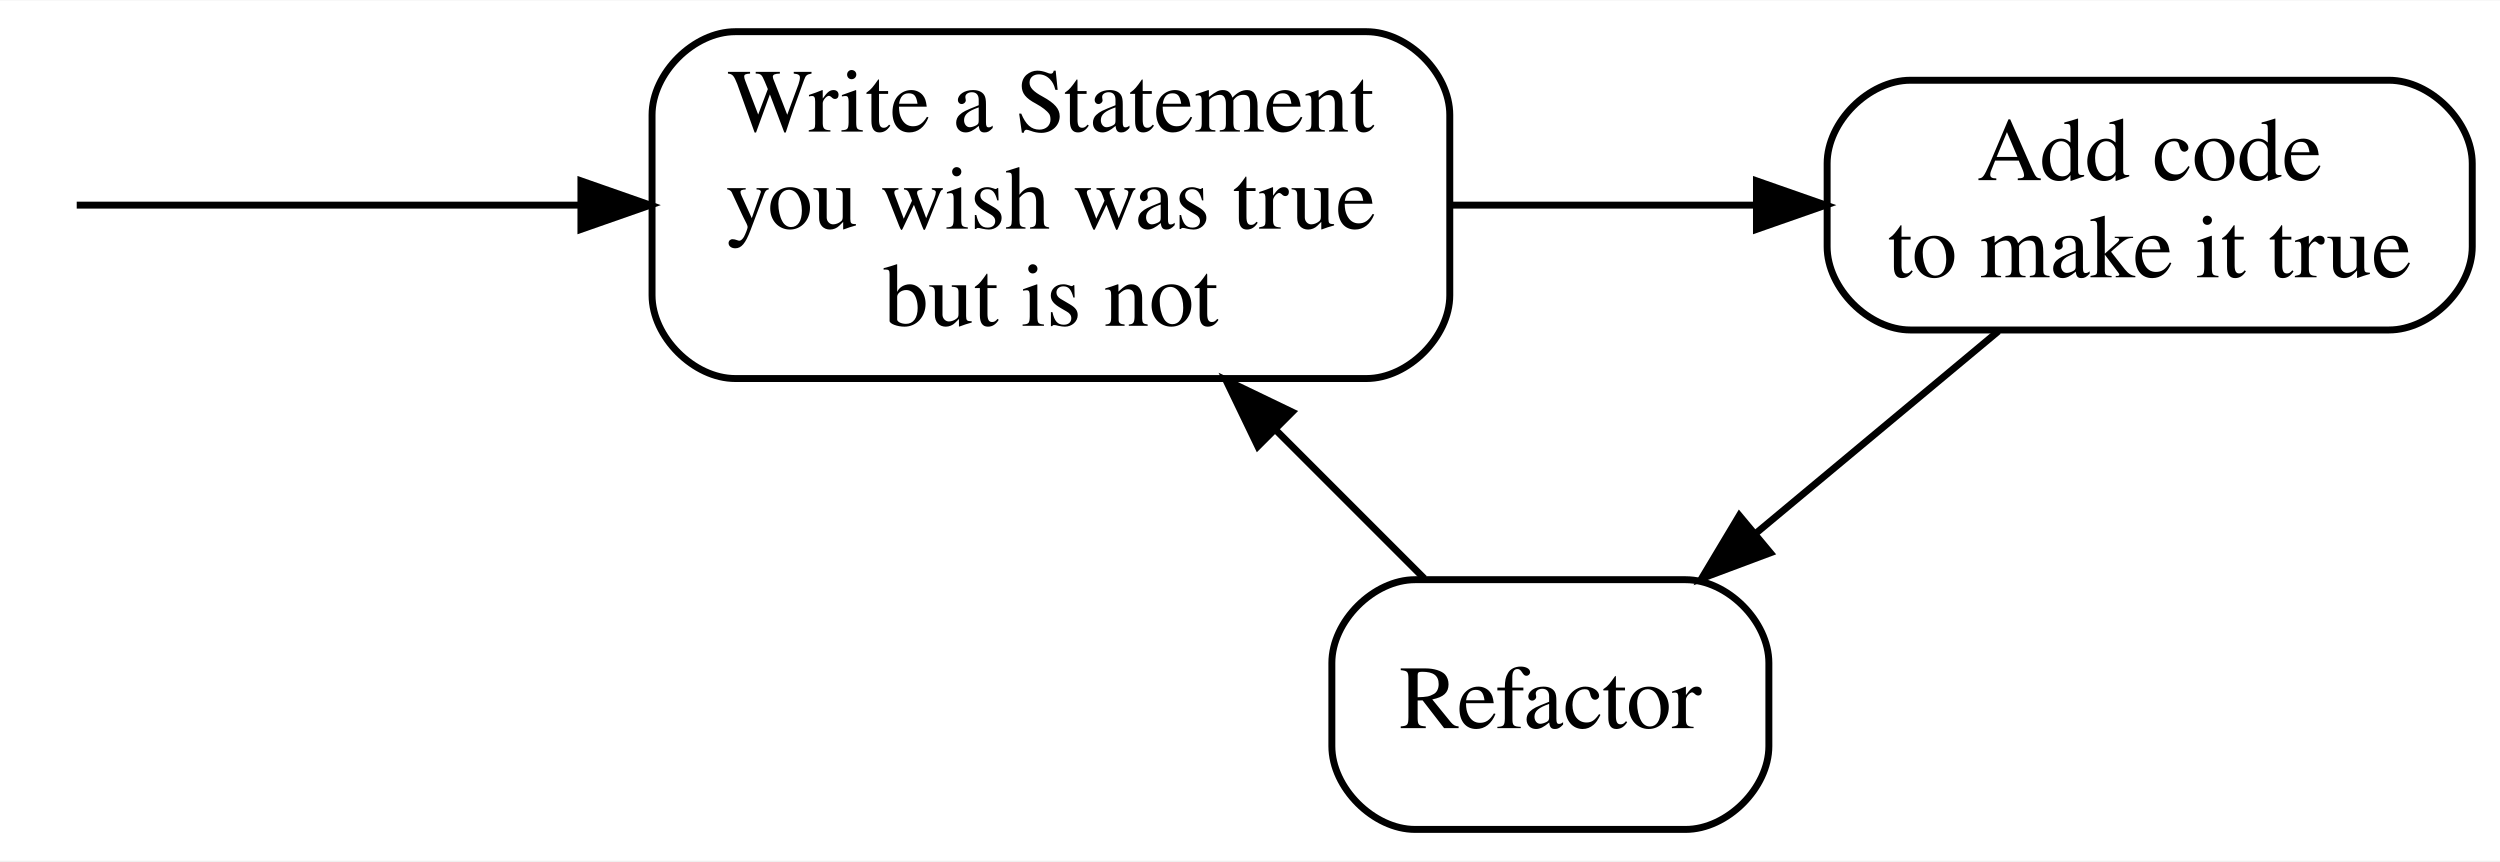
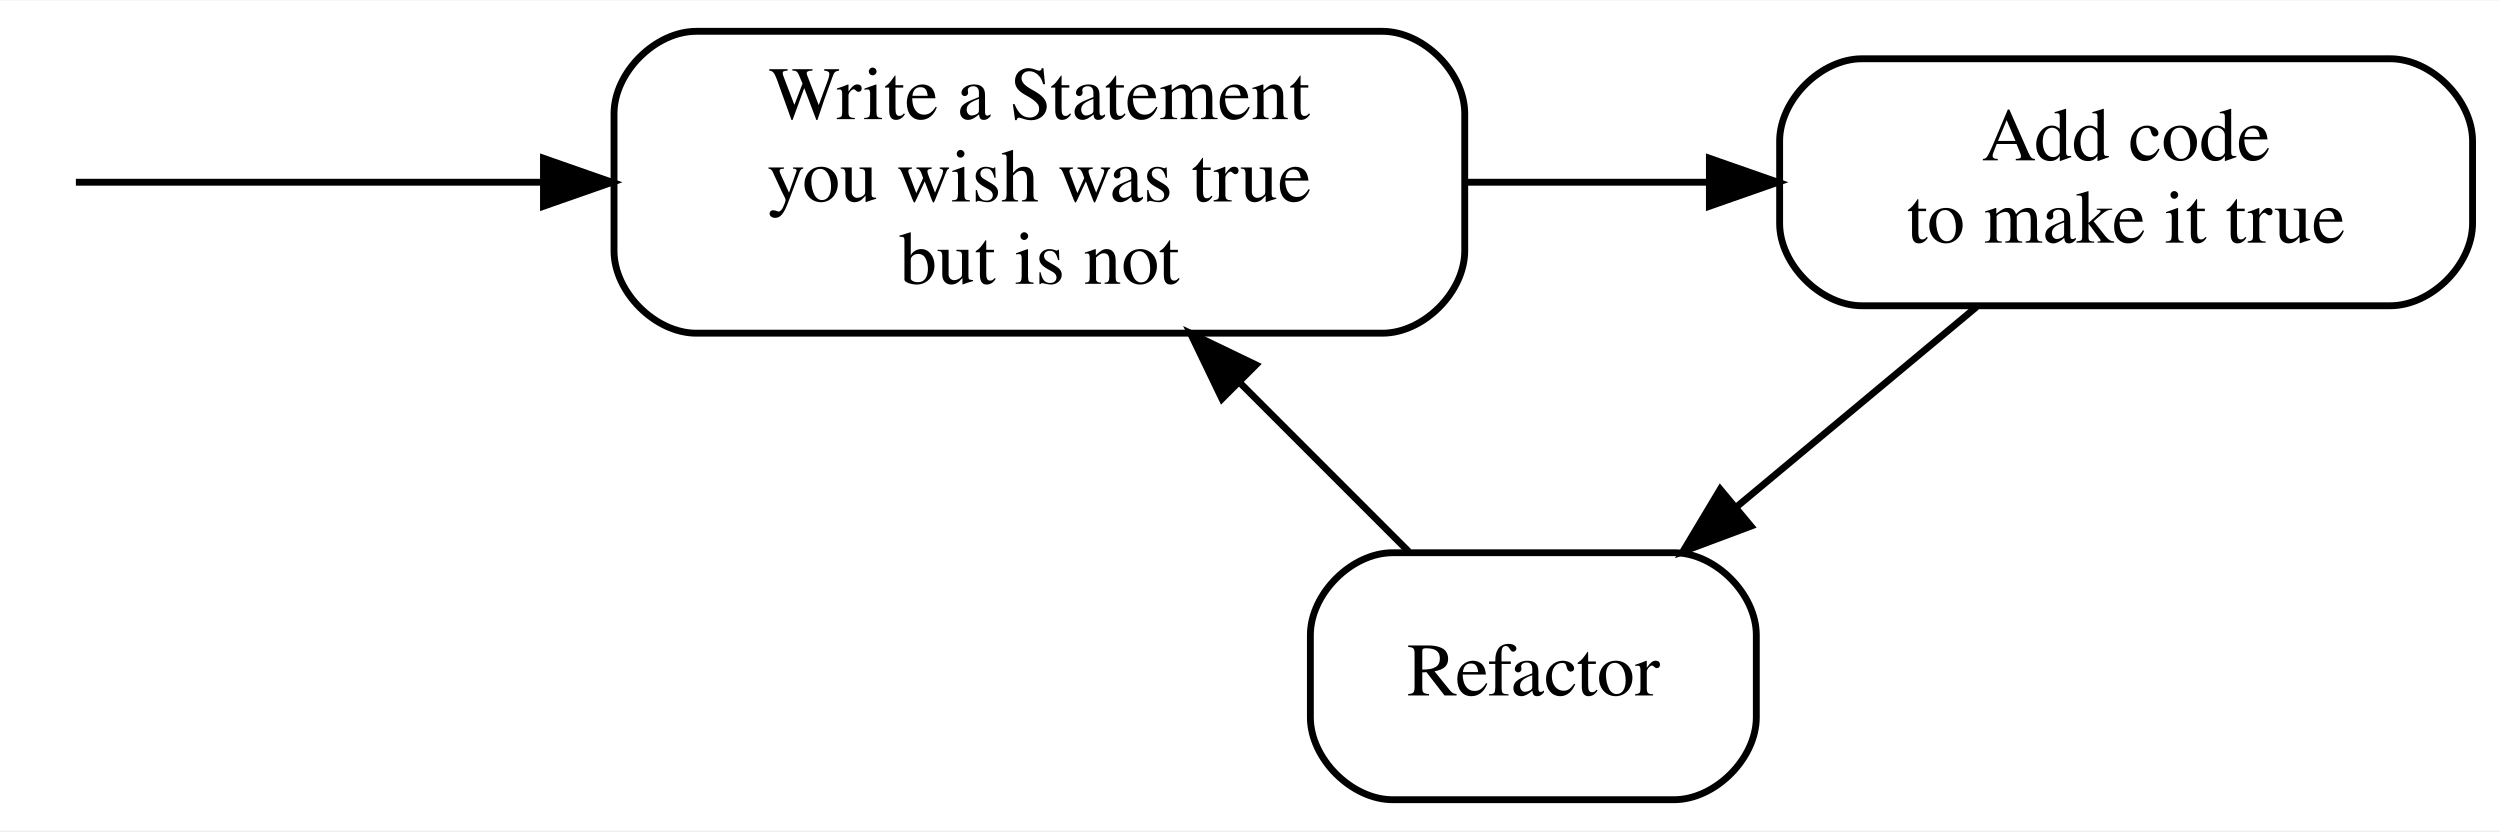
- <svg xmlns="http://www.w3.org/2000/svg" width="360pt" height="124pt" viewBox="0.00 0.00 360.40 124.00">
-   <g id="graph0" class="graph" transform="scale(1 1) rotate(0) translate(4 120)">
-     <polygon fill="white" stroke="none" points="-4,4 -4,-120 356.4,-120 356.4,4 -4,4" />
+ <svg xmlns="http://www.w3.org/2000/svg" width="364pt" height="121pt" viewBox="0.00 0.00 364.40 121.00">
+   <g id="graph0" class="graph" transform="scale(1 1) rotate(0) translate(4 117)">
+     <polygon fill="white" stroke="none" points="-4,4 -4,-117 360.4,-117 360.4,4 -4,4" />
    <g id="node1" class="node">
-       <path fill="none" stroke="black" d="M102,-65.5C102,-65.5 193,-65.5 193,-65.5 199,-65.5 205,-71.5 205,-77.5 205,-77.5 205,-103.5 205,-103.5 205,-109.5 199,-115.5 193,-115.5 193,-115.5 102,-115.5 102,-115.5 96,-115.5 90,-109.5 90,-103.5 90,-103.5 90,-77.5 90,-77.5 90,-71.5 96,-65.5 102,-65.5" />
-       <text text-anchor="middle" x="147.5" y="-101.1" font-family="Times,serif" font-size="13.00">Write a Statement </text>
-       <text text-anchor="middle" x="147.5" y="-87.1" font-family="Times,serif" font-size="13.00">you wish was true</text>
-       <text text-anchor="middle" x="147.5" y="-73.1" font-family="Times,serif" font-size="13.00">but is not</text>
+       <path fill="none" stroke="black" d="M97.5,-68.5C97.5,-68.5 197.5,-68.5 197.5,-68.5 203.5,-68.5 209.5,-74.5 209.5,-80.5 209.5,-80.5 209.5,-100.5 209.5,-100.5 209.5,-106.5 203.5,-112.5 197.5,-112.5 197.5,-112.5 97.5,-112.5 97.5,-112.5 91.5,-112.5 85.5,-106.5 85.5,-100.5 85.5,-100.5 85.5,-80.5 85.5,-80.5 85.5,-74.5 91.5,-68.5 97.5,-68.5" />
+       <text text-anchor="middle" x="147.5" y="-99.7" font-family="Times,serif" font-size="11.00">Write a Statement </text>
+       <text text-anchor="middle" x="147.5" y="-87.7" font-family="Times,serif" font-size="11.00">you wish was true</text>
+       <text text-anchor="middle" x="147.5" y="-75.7" font-family="Times,serif" font-size="11.00">but is not</text>
    </g>
    <g id="node2" class="node">
-       <path fill="none" stroke="black" d="M271.4,-72.5C271.4,-72.5 340.4,-72.5 340.4,-72.5 346.4,-72.5 352.4,-78.5 352.4,-84.5 352.4,-84.5 352.4,-96.5 352.4,-96.5 352.4,-102.5 346.4,-108.5 340.4,-108.5 340.4,-108.5 271.4,-108.5 271.4,-108.5 265.4,-108.5 259.4,-102.5 259.4,-96.5 259.4,-96.5 259.4,-84.5 259.4,-84.5 259.4,-78.5 265.4,-72.5 271.4,-72.5" />
-       <text text-anchor="middle" x="305.9" y="-94.1" font-family="Times,serif" font-size="13.00">Add code</text>
-       <text text-anchor="middle" x="305.9" y="-80.1" font-family="Times,serif" font-size="13.00">to make it true</text>
+       <path fill="none" stroke="black" d="M267.4,-72.5C267.4,-72.5 344.4,-72.5 344.4,-72.5 350.4,-72.5 356.4,-78.5 356.4,-84.5 356.4,-84.5 356.4,-96.5 356.4,-96.5 356.4,-102.5 350.4,-108.5 344.4,-108.5 344.4,-108.5 267.4,-108.5 267.4,-108.5 261.4,-108.5 255.4,-102.5 255.4,-96.5 255.4,-96.5 255.4,-84.5 255.4,-84.5 255.4,-78.5 261.4,-72.5 267.4,-72.5" />
+       <text text-anchor="middle" x="305.9" y="-93.7" font-family="Times,serif" font-size="11.00">Add code</text>
+       <text text-anchor="middle" x="305.9" y="-81.7" font-family="Times,serif" font-size="11.00">to make it true</text>
    </g>
    <g id="edge1" class="edge">
-       <path fill="none" stroke="black" d="M205.134,-90.5C219.441,-90.5 234.765,-90.5 249.035,-90.5" />
-       <polygon fill="black" stroke="black" points="249.211,-94 259.211,-90.5 249.211,-87 249.211,-94" />
+       <path fill="none" stroke="black" d="M209.649,-90.5C221.314,-90.5 233.496,-90.5 245.118,-90.5" />
+       <polygon fill="black" stroke="black" points="245.16,-94 255.16,-90.5 245.16,-87 245.16,-94" />
    </g>
    <g id="node3" class="node">
-       <path fill="none" stroke="black" d="M200,-0.5C200,-0.5 239,-0.5 239,-0.5 245,-0.5 251,-6.5 251,-12.5 251,-12.5 251,-24.5 251,-24.5 251,-30.5 245,-36.5 239,-36.5 239,-36.5 200,-36.5 200,-36.5 194,-36.5 188,-30.5 188,-24.5 188,-24.5 188,-12.5 188,-12.5 188,-6.5 194,-0.5 200,-0.5" />
-       <text text-anchor="middle" x="219.5" y="-15.1" font-family="Times,serif" font-size="13.00">Refactor</text>
+       <path fill="none" stroke="black" d="M199,-0.5C199,-0.5 240,-0.5 240,-0.5 246,-0.5 252,-6.5 252,-12.5 252,-12.5 252,-24.5 252,-24.5 252,-30.5 246,-36.5 240,-36.5 240,-36.5 199,-36.5 199,-36.5 193,-36.5 187,-30.5 187,-24.5 187,-24.5 187,-12.5 187,-12.5 187,-6.5 193,-0.5 199,-0.5" />
+       <text text-anchor="middle" x="219.5" y="-15.7" font-family="Times,serif" font-size="11.00">Refactor</text>
    </g>
    <g id="edge2" class="edge">
      <path fill="none" stroke="black" d="M284.098,-72.331C273.456,-63.463 260.496,-52.664 248.986,-43.072" />
      <polygon fill="black" stroke="black" points="251.218,-40.376 241.295,-36.663 246.737,-45.754 251.218,-40.376" />
    </g>
    <g id="edge3" class="edge">
-       <path fill="none" stroke="black" d="M201.331,-36.669C194.833,-43.167 187.297,-50.703 179.959,-58.041" />
-       <polygon fill="black" stroke="black" points="177.329,-55.721 172.733,-65.267 182.279,-60.671 177.329,-55.721" />
+       <path fill="none" stroke="black" d="M201.331,-36.669C193.856,-44.144 185.009,-52.991 176.669,-61.331" />
+       <polygon fill="black" stroke="black" points="174.114,-58.936 169.518,-68.482 179.064,-63.886 174.114,-58.936" />
    </g>
    <g id="node4" class="node" />
    <g id="edge4" class="edge">
-       <path fill="none" stroke="black" d="M7.06,-90.5C17.449,-90.5 48.931,-90.5 79.461,-90.5" />
-       <polygon fill="black" stroke="black" points="79.746,-94 89.746,-90.5 79.746,-87 79.746,-94" />
+       <path fill="none" stroke="black" d="M7.06,-90.5C16.939,-90.5 45.891,-90.5 74.96,-90.5" />
+       <polygon fill="black" stroke="black" points="75.216,-94 85.216,-90.5 75.216,-87 75.216,-94" />
    </g>
  </g>
</svg>
